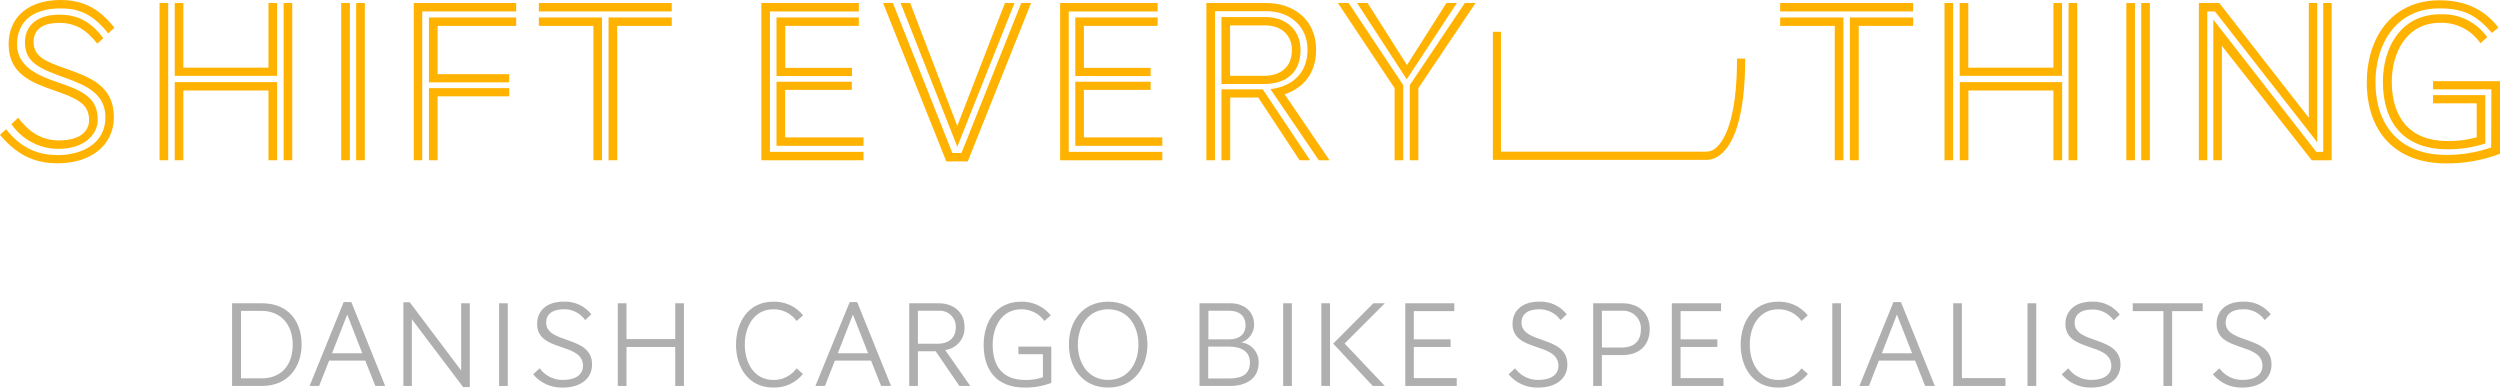
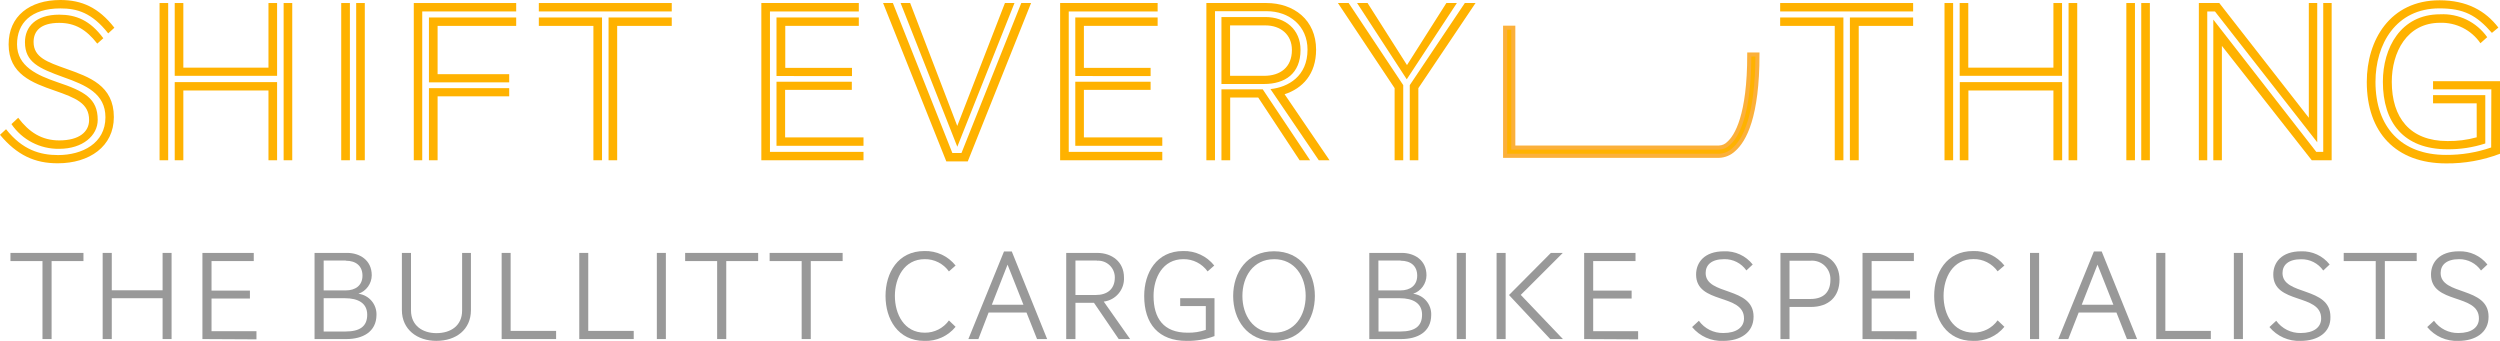
- <svg xmlns="http://www.w3.org/2000/svg" viewBox="0 0 611.98 94.87">
+ <svg xmlns="http://www.w3.org/2000/svg" viewBox="0 0 611.98 83.45">
  <defs>
-     <style>.cls-1{fill:#afafaf;}.cls-2{fill:#ffb200;}</style>
+     <style>.cls-1,.cls-2{fill:#ffb200;}.cls-2{stroke:#fbb03b;stroke-miterlimit:10;}.cls-3{fill:#999;}</style>
  </defs>
  <g id="Layer_2" data-name="Layer 2">
    <g id="Layer_2-2" data-name="Layer 2">
-       <path class="cls-1" d="M64.13,94.48H56.81V74.24h7.32c6.64,0,9.7,4.63,9.7,10.09S70.56,94.48,64.13,94.48ZM64,76.1h-5V92.62h5c5.08,0,7.66-3.45,7.66-8.26C71.64,79.35,68.67,76.1,64,76.1Z" />
-       <path class="cls-1" d="M91.88,94.48l-2.47-6.21H80.56l-2.44,6.21H75.78l8.35-20.54H86l8.29,20.54Zm-10.6-8h7.41L85,77Z" />
-       <path class="cls-1" d="M113.37,94.75l-12.55-16.6V94.48H98.75V74h1.56l12.58,16.7V74.24H115V94.75Z" />
-       <path class="cls-1" d="M122.17,94.48V74.24h2.13V94.48Z" />
-       <path class="cls-1" d="M137.81,94.87a9,9,0,0,1-7.3-3.24l1.6-1.47A6.89,6.89,0,0,0,137.87,93c3.13,0,4.84-1.38,4.84-3.42,0-5.92-11.23-3.25-11.23-10.3,0-2.79,1.89-5.44,6.51-5.44a8.11,8.11,0,0,1,6.76,3.1l-1.5,1.41a6.2,6.2,0,0,0-5.2-2.65c-3,0-4.35,1.36-4.35,3.25,0,5.34,11.23,3.09,11.23,10.24C144.93,92.89,141.87,94.87,137.81,94.87Z" />
-       <path class="cls-1" d="M165.29,94.48V84.93H153.36v9.55h-2.13V74.24h2.13V83h11.93V74.24h2.13V94.48Z" />
-       <path class="cls-1" d="M189.3,94.87c-6.24,0-9.13-5.13-9.13-10.48s2.89-10.54,9.13-10.54a9,9,0,0,1,7.3,3.34L195,78.57a6.84,6.84,0,0,0-5.68-2.86c-4.83,0-7,4.36-7,8.65s2.16,8.65,7,8.65A6.86,6.86,0,0,0,195,90.16l1.56,1.38A9,9,0,0,1,189.3,94.87Z" />
-       <path class="cls-1" d="M215.69,94.48l-2.46-6.21h-8.86l-2.43,6.21H199.6L208,73.94h1.83l8.29,20.54Zm-10.6-8h7.42L208.79,77Z" />
-       <path class="cls-1" d="M234.85,94.48l-5.8-8.5H224.7v8.5h-2.13V74.24h7.26c3.46,0,6.28,2.1,6.28,5.77a5.42,5.42,0,0,1-4.74,5.67l6.15,8.8Zm-5.1-18.41H224.7v8.08h4.83c2.56,0,4.45-1.29,4.45-4.11A3.92,3.92,0,0,0,229.75,76.07Z" />
-       <path class="cls-1" d="M250.79,94.87c-6.58,0-10-4-10-10.48,0-5.4,2.88-10.54,9.13-10.54a9,9,0,0,1,7.3,3.34l-1.56,1.38A6.85,6.85,0,0,0,250,75.71c-4.83,0-7,4.36-7,8.65,0,5.2,2.32,8.65,8,8.65a12.42,12.42,0,0,0,4.3-.66V86.71h-6V84.84h8.05v8.89A17.77,17.77,0,0,1,250.79,94.87Z" />
-       <path class="cls-1" d="M271.27,94.87c-6.37,0-9.61-5-9.61-10.54s3.24-10.48,9.61-10.48,9.61,5,9.61,10.48S277.63,94.87,271.27,94.87Zm0-19.16c-4.9,0-7.42,4.12-7.42,8.65S266.37,93,271.27,93s7.41-4.11,7.41-8.65S276.16,75.71,271.27,75.71Z" />
-       <path class="cls-1" d="M301.11,94.48h-7.48V74.24h7.63c2.79,0,5.74,1.59,5.74,5.26a4.61,4.61,0,0,1-3.13,4.32,4.85,4.85,0,0,1,4.24,5C308.11,92.8,304.86,94.48,301.11,94.48ZM301,76.07h-5.19v7h5.16c2.34,0,3.93-1.2,3.93-3.45S303.36,76.07,301,76.07Zm-.24,8.77h-5v7.81h5.1c3.42,0,5.11-1.23,5.11-3.93S303.87,84.84,300.72,84.84Z" />
-       <path class="cls-1" d="M314.11,94.48V74.24h2.13V94.48Z" />
-       <path class="cls-1" d="M323.45,94.48V74.24h2.13V94.48Zm12.58,0-9.67-10.36,9.82-9.88H339l-9.85,9.85L339,94.48Z" />
-       <path class="cls-1" d="M344,94.48V74.24h12v1.92h-9.91v6.91h9v1.86h-9v7.63h10.51v1.92Z" />
-       <path class="cls-1" d="M376.59,94.87a9,9,0,0,1-7.3-3.24l1.59-1.47A6.92,6.92,0,0,0,376.65,93c3.12,0,4.84-1.38,4.84-3.42,0-5.92-11.24-3.25-11.24-10.3,0-2.79,1.9-5.44,6.52-5.44a8.12,8.12,0,0,1,6.76,3.1L382,78.36a6.21,6.21,0,0,0-5.2-2.65c-3,0-4.35,1.36-4.35,3.25,0,5.34,11.23,3.09,11.23,10.24C383.71,92.89,380.64,94.87,376.59,94.87Z" />
-       <path class="cls-1" d="M397.13,86.92h-5v7.56H390V74.24h7.15c4,0,6.69,2.41,6.69,6.25C403.85,84.48,401.36,86.92,397.13,86.92Zm-.06-10.85h-4.93v9H397c3.09,0,4.68-1.62,4.68-4.5A4.31,4.31,0,0,0,397.07,76.07Z" />
-       <path class="cls-1" d="M409.25,94.48V74.24H421.3v1.92h-9.91v6.91h9v1.86h-9v7.63H421.9v1.92Z" />
-       <path class="cls-1" d="M435.23,94.87c-6.25,0-9.13-5.13-9.13-10.48s2.88-10.54,9.13-10.54a9,9,0,0,1,7.29,3.34L441,78.57a6.82,6.82,0,0,0-5.67-2.86c-4.84,0-7,4.36-7,8.65s2.16,8.65,7,8.65A6.84,6.84,0,0,0,441,90.16l1.56,1.38A9,9,0,0,1,435.23,94.87Z" />
-       <path class="cls-1" d="M448.53,94.48V74.24h2.13V94.48Z" />
-       <path class="cls-1" d="M471.26,94.48l-2.47-6.21h-8.86l-2.43,6.21h-2.34l8.35-20.54h1.83l8.29,20.54Zm-10.6-8h7.41L464.35,77Z" />
-       <path class="cls-1" d="M478.13,94.48V74.24h2.13V92.56h10.66v1.92Z" />
-       <path class="cls-1" d="M496.32,94.48V74.24h2.14V94.48Z" />
-       <path class="cls-1" d="M512,94.87a9,9,0,0,1-7.3-3.24l1.59-1.47A6.89,6.89,0,0,0,512,93c3.12,0,4.83-1.38,4.83-3.42,0-5.92-11.23-3.25-11.23-10.3,0-2.79,1.89-5.44,6.52-5.44A8.11,8.11,0,0,1,518.9,77l-1.5,1.41a6.18,6.18,0,0,0-5.19-2.65c-3,0-4.36,1.36-4.36,3.25,0,5.34,11.23,3.09,11.23,10.24C519.08,92.89,516,94.87,512,94.87Z" />
-       <path class="cls-1" d="M529.59,94.48V76.16h-7.51V74.24H539.2v1.92h-7.48V94.48Z" />
-       <path class="cls-1" d="M549,94.87a9,9,0,0,1-7.3-3.24l1.59-1.47A6.89,6.89,0,0,0,549,93c3.12,0,4.83-1.38,4.83-3.42,0-5.92-11.23-3.25-11.23-10.3,0-2.79,1.89-5.44,6.52-5.44a8.11,8.11,0,0,1,6.75,3.1l-1.5,1.41a6.18,6.18,0,0,0-5.19-2.65c-3,0-4.36,1.36-4.36,3.25,0,5.34,11.23,3.09,11.23,10.24C556.07,92.89,553,94.87,549,94.87Z" />
-       <path class="cls-2" d="M23.81,10.68C21.13,7.25,18.39,5.6,14.5,5.6c-4.56,0-6.28,2-6.28,4.68,0,3.77,3.37,4.91,8,6.56,5.6,2,11.65,4.06,11.65,11.82,0,7.2-6,11.31-13.7,11.31C8.56,40,4.17,38,0,33l1.48-1.37c4,5.08,8.34,6.33,12.74,6.33,5.88,0,11.59-2.85,11.59-9.25,0-5.82-4.8-7.88-10.28-9.82-6-2.17-9.42-3.65-9.42-8.56,0-3.77,2.63-6.74,8.39-6.74,4.11,0,7.54,1.37,10.79,5.77Zm2.68-2.51c-4-5.09-7.65-6.11-11.7-6.11-7.25,0-10.62,3.65-10.62,8.79,0,5.42,5,7.59,9.82,9.25,6.68,2.23,9.93,4,9.93,9.25,0,3.82-3.65,7.08-9.42,7.08A13.85,13.85,0,0,1,2.8,30.38l1.65-1.55c2.69,3.55,5.77,5.54,10.05,5.54,4.91,0,7.31-2.11,7.31-5,0-4.06-3.2-5.37-8.45-7.2-5.42-1.88-11.25-4-11.25-11.3C2.11,3.94,7.25,0,14.79,0,20,0,24.15,1.83,28,6.79Z" />
-       <path class="cls-2" d="M39.06,39.23V.74h2.11V39.23Zm3.71-20.67V.74h2.11V16.56H65.72V.74h2.11V18.56ZM65.72,39.23V22.15H44.88V39.23H42.77V20.1H67.83V39.23Zm3.71,0V.74h2.11V39.23Z" />
-       <path class="cls-2" d="M83.53,39.23V.74h2.12V39.23Zm3.66,0V.74H89.3V39.23Z" />
-       <path class="cls-2" d="M101.29,39.23V.74h25.07V2.8h-23V39.23ZM105,20.16V4.28h21.36V6.34H107.12V18.16h17.53v2Zm2.12,3.42V39.23H105V21.58h19.65v2Z" />
-       <path class="cls-2" d="M131.9,2.8V.74h32.54V2.8Zm13.36,36.43V6.34H131.9V4.28h15.47V39.23Zm3.71,0V4.28h15.47V6.34H151.08V39.23Z" />
-       <path class="cls-2" d="M186.37,39.23V.74h23.86V2.8H188.48V37.17h22.9v2.06Zm3.71-20.62V4.28h20.15V6.34h-18V16.62h16.33v2Zm0,17.08V20h18.44v2H192.19V33.63h19.19v2.06Z" />
-       <path class="cls-2" d="M231.65,39.51,216.17.74h2.4l14.56,36.72h2.23L250,.74h2.4L236.9,39.51ZM220.46.74h2.34l11.53,30.09L246,.74h2.34l-14,35.18Z" />
-       <path class="cls-2" d="M259.51,39.23V.74h23.87V2.8H261.62V37.17h22.9v2.06Zm3.71-20.62V4.28h20.16V6.34H265.33V16.62h16.33v2Zm0,17.08V20h18.44v2H265.33V33.63h19.19v2.06Z" />
-       <path class="cls-2" d="M322.83,39.23,311,21.81c4.34-.46,9.07-3.14,9.07-9.65,0-5.88-4.51-9.42-10-9.42H297.42V39.23h-2.11V.74H310c6.69,0,12.17,4.11,12.17,11.42,0,6-3.31,9.48-7.71,10.91l11,16.16ZM299,20.56V4.17h10.79c4.8,0,8.57,3,8.57,8.05,0,5.82-3.83,8.34-8.91,8.34Zm19.13,18.67L308,23.87h-6.86V39.23H299V21.87h10.11l11.59,17.36Zm-8.68-20.67c3.94,0,6.8-2.06,6.8-6.34,0-3.77-2.8-6-6.46-6h-8.68V18.56Z" />
-       <path class="cls-2" d="M341.39,39.23V21.58L327.51.74h2.63l13.36,20.1V39.23ZM332.2.74h2.57l9.65,15.19L354.06.74h2.57L344.36,19.41Zm12.9,38.49V20.84L358.58.74h2.62l-14,20.84V39.23Z" />
-       <path class="cls-2" d="M435.77,2.8V.74h32.55V2.8Zm13.36,36.43V6.34H435.77V4.28h15.48V39.23Zm3.71,0V4.28h15.48V6.34H455V39.23Z" />
-       <path class="cls-2" d="M476,39.23V.74h2.11V39.23Zm3.71-20.67V.74h2.11V16.56h20.84V.74h2.11V18.56Zm22.95,20.67V22.15H481.85V39.23h-2.11V20.1H504.8V39.23Zm3.71,0V.74h2.12V39.23Z" />
-       <path class="cls-2" d="M520.51,39.23V.74h2.11V39.23Zm3.65,0V.74h2.11V39.23Z" />
-       <path class="cls-2" d="M542.2,2.8h-1.88V39.23h-2.06V.74h5l21.92,28.09V.74h2.06V34.83Zm23.7,36.43-22-28v28H541.8V4.8L567,37.17h1.71V.74h2.06V39.23Z" />
-       <path class="cls-2" d="M609.86,21.87H595.59v-2H612V37.63A36.06,36.06,0,0,1,598.79,40c-12.28,0-19.42-7.54-19.42-19.93,0-10.22,5.66-20,17.82-20,6.68,0,11.25,2.57,14.39,6.68L610,8.05c-3.77-4.34-6.91-6-12.85-6-10.68,0-15.65,8.79-15.65,18,0,11.08,6.34,17.87,17.25,17.87a33.08,33.08,0,0,0,11.07-1.82Zm-3.59,3.42H595.59v-2h12.79V35.12a28.89,28.89,0,0,1-9.25,1.42C588.4,36.54,583.31,30,583.31,20c0-8.22,4.34-16.5,14-16.5a13.29,13.29,0,0,1,11.54,5.6l-1.66,1.48a11.55,11.55,0,0,0-9.88-5c-8.16,0-11.82,7.25-11.82,14.44,0,8.74,4.4,14.51,13.65,14.51a25.66,25.66,0,0,0,7.14-.92Z" />
-       <path class="cls-2" d="M417.85,39.14l-.3,0H365.44V7.78h2V37.12h50.33a3.43,3.43,0,0,0,2.44-1.08c1.87-1.68,5-6.72,5-21.7h2c0,15.16-3.16,21-5.81,23.3A5.55,5.55,0,0,1,417.85,39.14Z" />
+       <path class="cls-1" d="M23.81,10.68C21.13,7.25,18.39,5.6,14.5,5.6c-4.56,0-6.28,2-6.28,4.68,0,3.77,3.37,4.91,8,6.56,5.6,2,11.65,4.06,11.65,11.82,0,7.2-6,11.31-13.7,11.31C8.56,40,4.17,38,0,33l1.48-1.37c4,5.08,8.34,6.33,12.74,6.33,5.88,0,11.59-2.85,11.59-9.25,0-5.82-4.8-7.88-10.28-9.82-6-2.17-9.42-3.65-9.42-8.56,0-3.77,2.63-6.74,8.39-6.74,4.11,0,7.54,1.37,10.79,5.77Zm2.68-2.51c-4-5.09-7.65-6.11-11.7-6.11-7.25,0-10.62,3.65-10.62,8.79,0,5.42,5,7.59,9.82,9.25,6.68,2.23,9.93,4,9.93,9.25,0,3.82-3.65,7.08-9.42,7.08A13.85,13.85,0,0,1,2.8,30.38l1.65-1.55c2.69,3.55,5.77,5.54,10.05,5.54,4.91,0,7.31-2.11,7.31-5,0-4.06-3.2-5.37-8.45-7.2-5.42-1.88-11.25-4-11.25-11.3C2.11,3.94,7.25,0,14.79,0,20,0,24.15,1.83,28,6.79Z" />
+       <path class="cls-1" d="M39.06,39.23V.74h2.11V39.23Zm3.71-20.67V.74h2.11V16.56H65.72V.74h2.11V18.56ZM65.72,39.23V22.15H44.88V39.23H42.77V20.1H67.83V39.23Zm3.71,0V.74h2.11V39.23Z" />
+       <path class="cls-1" d="M83.53,39.23V.74h2.12V39.23Zm3.66,0V.74H89.3V39.23Z" />
+       <path class="cls-1" d="M101.29,39.23V.74h25.07V2.8h-23V39.23ZM105,20.16V4.28h21.36V6.34H107.12V18.16h17.53v2Zm2.12,3.42V39.23H105V21.58h19.65v2Z" />
+       <path class="cls-1" d="M131.9,2.8V.74h32.54V2.8Zm13.36,36.43V6.34H131.9V4.28h15.47V39.23Zm3.71,0V4.28h15.47V6.34H151.08V39.23Z" />
+       <path class="cls-1" d="M186.37,39.23V.74h23.86V2.8H188.48V37.17h22.9v2.06Zm3.71-20.62V4.28h20.15V6.34h-18V16.62h16.33v2Zm0,17.08V20h18.44v2H192.19V33.63h19.19v2.06Z" />
+       <path class="cls-1" d="M231.65,39.51,216.17.74h2.4l14.56,36.72h2.23L250,.74h2.4L236.9,39.51ZM220.46.74h2.34l11.53,30.09L246,.74h2.34l-14,35.18Z" />
+       <path class="cls-1" d="M259.51,39.23V.74h23.87V2.8H261.62V37.17h22.9v2.06Zm3.71-20.62V4.28h20.16V6.34H265.33V16.62h16.33v2Zm0,17.08V20h18.44v2H265.33V33.63h19.19v2.06Z" />
+       <path class="cls-1" d="M322.83,39.23,311,21.81c4.34-.46,9.07-3.14,9.07-9.65,0-5.88-4.51-9.42-10-9.42H297.42V39.23h-2.11V.74H310c6.69,0,12.17,4.11,12.17,11.42,0,6-3.31,9.48-7.71,10.91l11,16.16ZM299,20.56V4.17h10.79c4.8,0,8.57,3,8.57,8.05,0,5.82-3.83,8.34-8.91,8.34Zm19.13,18.67L308,23.87h-6.86V39.23H299V21.87h10.11l11.59,17.36Zm-8.68-20.67c3.94,0,6.8-2.06,6.8-6.34,0-3.77-2.8-6-6.46-6h-8.68V18.56Z" />
+       <path class="cls-1" d="M341.39,39.23V21.58L327.51.74h2.63l13.36,20.1V39.23ZM332.2.74h2.57l9.65,15.19L354.06.74h2.57L344.36,19.41Zm12.9,38.49V20.84L358.58.74h2.62l-14,20.84V39.23Z" />
+       <path class="cls-1" d="M435.77,2.8V.74h32.55V2.8Zm13.36,36.43V6.34H435.77V4.28h15.48V39.23Zm3.71,0V4.28h15.48V6.34H455V39.23Z" />
+       <path class="cls-1" d="M476,39.23V.74h2.11V39.23Zm3.71-20.67V.74h2.11V16.56h20.84V.74h2.11V18.56Zm22.95,20.67V22.15H481.85V39.23h-2.11V20.1H504.8V39.23Zm3.71,0V.74h2.12V39.23Z" />
+       <path class="cls-1" d="M520.51,39.23V.74h2.11V39.23Zm3.65,0V.74h2.11V39.23Z" />
+       <path class="cls-1" d="M542.2,2.8h-1.88V39.23h-2.06V.74h5l21.92,28.09V.74h2.06V34.83Zm23.7,36.43-22-28v28H541.8V4.8L567,37.17h1.71V.74h2.06V39.23Z" />
+       <path class="cls-1" d="M609.86,21.87H595.59v-2H612V37.63A36.06,36.06,0,0,1,598.79,40c-12.28,0-19.42-7.54-19.42-19.93,0-10.22,5.66-20,17.82-20,6.68,0,11.25,2.57,14.39,6.68L610,8.05c-3.77-4.34-6.91-6-12.85-6-10.68,0-15.65,8.79-15.65,18,0,11.08,6.34,17.87,17.25,17.87a33.08,33.08,0,0,0,11.07-1.82Zm-3.59,3.42H595.59v-2h12.79V35.12a28.89,28.89,0,0,1-9.25,1.42C588.4,36.54,583.31,30,583.31,20c0-8.22,4.34-16.5,14-16.5a13.29,13.29,0,0,1,11.54,5.6l-1.66,1.48a11.55,11.55,0,0,0-9.88-5c-8.16,0-11.82,7.25-11.82,14.44,0,8.74,4.4,14.51,13.65,14.51a25.66,25.66,0,0,0,7.14-.92Z" />
+       <path class="cls-2" d="M420.85,38.14l-.3,0H368.44V6.78h2V36.12h50.33a3.43,3.43,0,0,0,2.44-1.08c1.87-1.68,5-6.72,5-21.7h2c0,15.16-3.16,21-5.81,23.3A5.55,5.55,0,0,1,420.85,38.14Z" />
+       <path class="cls-3" d="M10.4,83V63.91H2.56v-2H20.43v2h-7.8V83Z" />
+       <path class="cls-3" d="M39.8,83v-10H27.36V83H25.13V61.91h2.23v9.15H39.8V61.91H42V83Z" />
+       <path class="cls-3" d="M49.55,83V61.91H62.12v2H51.78v7.22h9.4v1.94h-9.4v8h11v2Z" />
+       <path class="cls-3" d="M84.81,83H77V61.91h8c2.92,0,6,1.66,6,5.48a4.83,4.83,0,0,1-3.26,4.52,5.06,5.06,0,0,1,4.42,5.2C92.12,81.28,88.73,83,84.81,83Zm-.15-19.22H79.23v7.31h5.4c2.44,0,4.1-1.26,4.1-3.61S87.16,63.82,84.66,63.82ZM84.41,73H79.23v8.15h5.33c3.58,0,5.33-1.29,5.33-4.11S87.7,73,84.41,73Z" />
+       <path class="cls-3" d="M98.38,75.92v-14h2.23V76c0,3.73,2.88,5.55,6.21,5.55,3.6,0,6.3-1.88,6.3-5.52V61.91h2.16v14c0,4.77-3.63,7.53-8.46,7.53C102.15,83.45,98.38,80.66,98.38,75.92Z" />
+       <path class="cls-3" d="M122.8,83V61.91H125V81h11.13v2Z" />
+       <path class="cls-3" d="M141.8,83V61.91H144V81h11.13v2Z" />
+       <path class="cls-3" d="M160.79,83V61.91H163V83Z" />
+       <path class="cls-3" d="M175.55,83V63.91h-7.83v-2h17.87v2h-7.81V83Z" />
+       <path class="cls-3" d="M196.24,83V63.91H188.4v-2h17.87v2h-7.8V83Z" />
+       <path class="cls-3" d="M226.3,83.45c-6.52,0-9.53-5.36-9.53-11s3-11,9.53-11A9.41,9.41,0,0,1,233.92,65l-1.63,1.44a7.16,7.16,0,0,0-5.93-3c-5,0-7.3,4.55-7.3,9s2.26,9,7.3,9a7.16,7.16,0,0,0,5.93-3L233.92,80A9.41,9.41,0,0,1,226.3,83.45Z" />
+       <path class="cls-3" d="M253.86,83l-2.58-6.49H242L239.5,83h-2.45l8.72-21.44h1.91L256.33,83Zm-11.07-8.4h7.74l-3.89-9.82Z" />
+       <path class="cls-3" d="M273.85,83l-6.05-8.87h-4.54V83H261V61.91h7.59c3.6,0,6.55,2.19,6.55,6a5.66,5.66,0,0,1-4.95,5.92L276.64,83Zm-5.33-19.22h-5.26v8.43h5c2.67,0,4.64-1.34,4.64-4.29A4.09,4.09,0,0,0,268.52,63.82Z" />
+       <path class="cls-3" d="M290.5,83.45c-6.87,0-10.41-4.14-10.41-11,0-5.64,3-11,9.53-11A9.41,9.41,0,0,1,297.24,65l-1.63,1.44a7.17,7.17,0,0,0-5.93-3c-5.05,0-7.3,4.55-7.3,9,0,5.43,2.41,9,8.3,9a12.74,12.74,0,0,0,4.49-.69V74.92H288.9V73h8.4v9.27A18.47,18.47,0,0,1,290.5,83.45Z" />
+       <path class="cls-3" d="M311.87,83.45c-6.64,0-10-5.27-10-11s3.39-10.94,10-10.94,10,5.2,10,10.94S318.52,83.45,311.87,83.45Zm0-20c-5.11,0-7.74,4.3-7.74,9s2.63,9,7.74,9,7.75-4.29,7.75-9S317,63.44,311.87,63.44Z" />
+       <path class="cls-3" d="M343,83h-7.81V61.91h8c2.91,0,6,1.66,6,5.48a4.81,4.81,0,0,1-3.26,4.52,5.05,5.05,0,0,1,4.42,5.2C350.33,81.28,347,83,343,83Zm-.16-19.22h-5.42v7.31h5.39c2.45,0,4.11-1.26,4.11-3.61S345.38,63.82,342.87,63.82ZM342.62,73h-5.17v8.15h5.33c3.57,0,5.33-1.29,5.33-4.11S345.91,73,342.62,73Z" />
+       <path class="cls-3" d="M356.6,83V61.91h2.23V83Z" />
+       <path class="cls-3" d="M366.35,83V61.91h2.22V83Zm13.13,0L369.39,72.22l10.25-10.31h2.92L372.27,72.19,382.59,83Z" />
+       <path class="cls-3" d="M387.79,83V61.91h12.57v2H390v7.22h9.41v1.94H390v8h11v2Z" />
+       <path class="cls-3" d="M421.83,83.45a9.38,9.38,0,0,1-7.62-3.39l1.66-1.54a7.21,7.21,0,0,0,6,3c3.26,0,5.05-1.44,5.05-3.57,0-6.18-11.73-3.39-11.73-10.75,0-2.92,2-5.68,6.81-5.68a8.48,8.48,0,0,1,7.05,3.23L427.5,66.2a6.45,6.45,0,0,0-5.42-2.76c-3.14,0-4.55,1.42-4.55,3.39,0,5.58,11.73,3.23,11.73,10.69C429.26,81.38,426.06,83.45,421.83,83.45Z" />
+       <path class="cls-3" d="M443.27,75.14h-5.21V83h-2.22V61.91h7.46c4.17,0,7,2.51,7,6.52C450.29,72.6,447.69,75.14,443.27,75.14Zm-.06-11.32h-5.15v9.37h5.11c3.23,0,4.9-1.69,4.9-4.7A4.5,4.5,0,0,0,443.21,63.82Z" />
+       <path class="cls-3" d="M455.93,83V61.91H468.5v2H458.16v7.22h9.4v1.94h-9.4v8h11v2Z" />
+       <path class="cls-3" d="M483,83.45c-6.52,0-9.53-5.36-9.53-11s3-11,9.53-11A9.4,9.4,0,0,1,490.66,65L489,66.42a7.14,7.14,0,0,0-5.92-3c-5.05,0-7.31,4.55-7.31,9s2.26,9,7.31,9a7.14,7.14,0,0,0,5.92-3L490.66,80A9.4,9.4,0,0,1,483,83.45Z" />
+       <path class="cls-3" d="M496.93,83V61.91h2.23V83Z" />
+       <path class="cls-3" d="M520.66,83l-2.57-6.49h-9.25L506.3,83h-2.44l8.71-21.44h1.91L523.14,83Zm-11.07-8.4h7.75l-3.89-9.82Z" />
+       <path class="cls-3" d="M527.83,83V61.91h2.23V81h11.13v2Z" />
+       <path class="cls-3" d="M546.83,83V61.91h2.22V83Z" />
+       <path class="cls-3" d="M563.16,83.45a9.38,9.38,0,0,1-7.62-3.39l1.66-1.54a7.22,7.22,0,0,0,6,3c3.26,0,5-1.44,5-3.57,0-6.18-11.72-3.39-11.72-10.75,0-2.92,2-5.68,6.8-5.68a8.48,8.48,0,0,1,7,3.23l-1.57,1.47a6.45,6.45,0,0,0-5.42-2.76c-3.13,0-4.55,1.42-4.55,3.39,0,5.58,11.73,3.23,11.73,10.69C570.59,81.38,567.39,83.45,563.16,83.45Z" />
+       <path class="cls-3" d="M581.56,83V63.91h-7.84v-2h17.87v2h-7.8V83Z" />
+       <path class="cls-3" d="M601.78,83.45a9.38,9.38,0,0,1-7.62-3.39l1.66-1.54a7.19,7.19,0,0,0,6,3c3.26,0,5-1.44,5-3.57,0-6.18-11.73-3.39-11.73-10.75,0-2.92,2-5.68,6.81-5.68a8.5,8.5,0,0,1,7,3.23l-1.57,1.47A6.47,6.47,0,0,0,602,63.44c-3.14,0-4.55,1.42-4.55,3.39,0,5.58,11.73,3.23,11.73,10.69C609.21,81.38,606,83.45,601.78,83.45Z" />
    </g>
  </g>
</svg>
